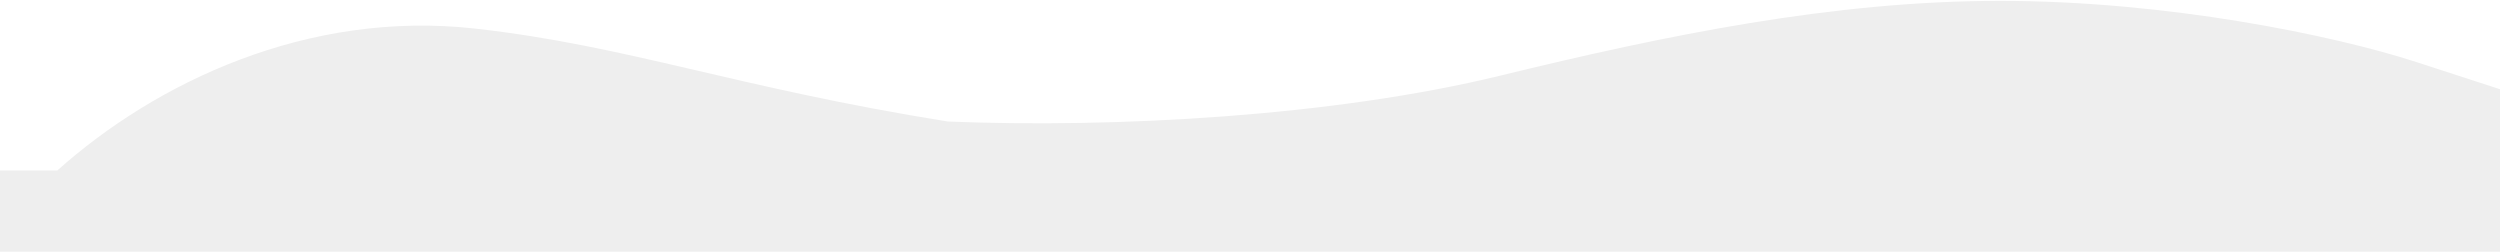
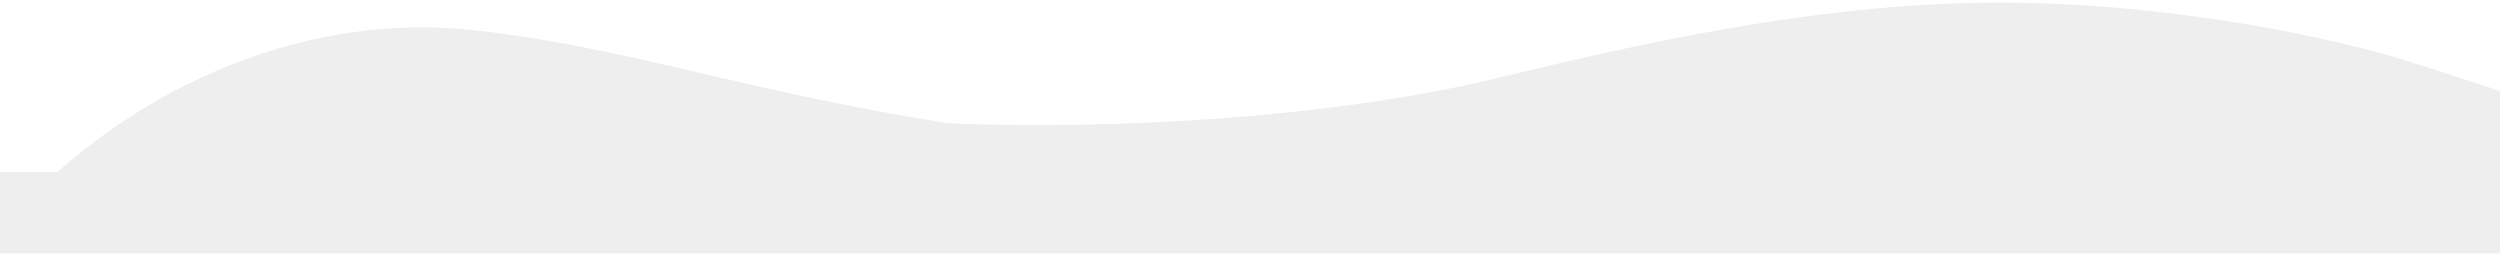
- <svg xmlns="http://www.w3.org/2000/svg" width="1440" height="145" viewBox="0 0 1440 145" fill="none">
+ <svg xmlns="http://www.w3.org/2000/svg" width="1440" height="147" viewBox="0 0 1440 145" fill="none">
  <path fill-rule="evenodd" clip-rule="evenodd" d="M0 98.2H33C89.5 47.7 177 5.54 274 16.5C362.5 26.5 423.5 50.4 546 70C642 73.9 768 67 864 43.6C960 20.2 1056 0.5 1152 0.5C1248 0.5 1344 20.2 1392 35.8L1440 51.4V145H1392C1344 145 1248 145 1152 145C1056 145 960 145 864 145C768 145 672 145 576 145C480 145 384 145 288 145C192 145 96 145 48 145H0V98.2Z" fill="#EEEEEE" />
</svg>
